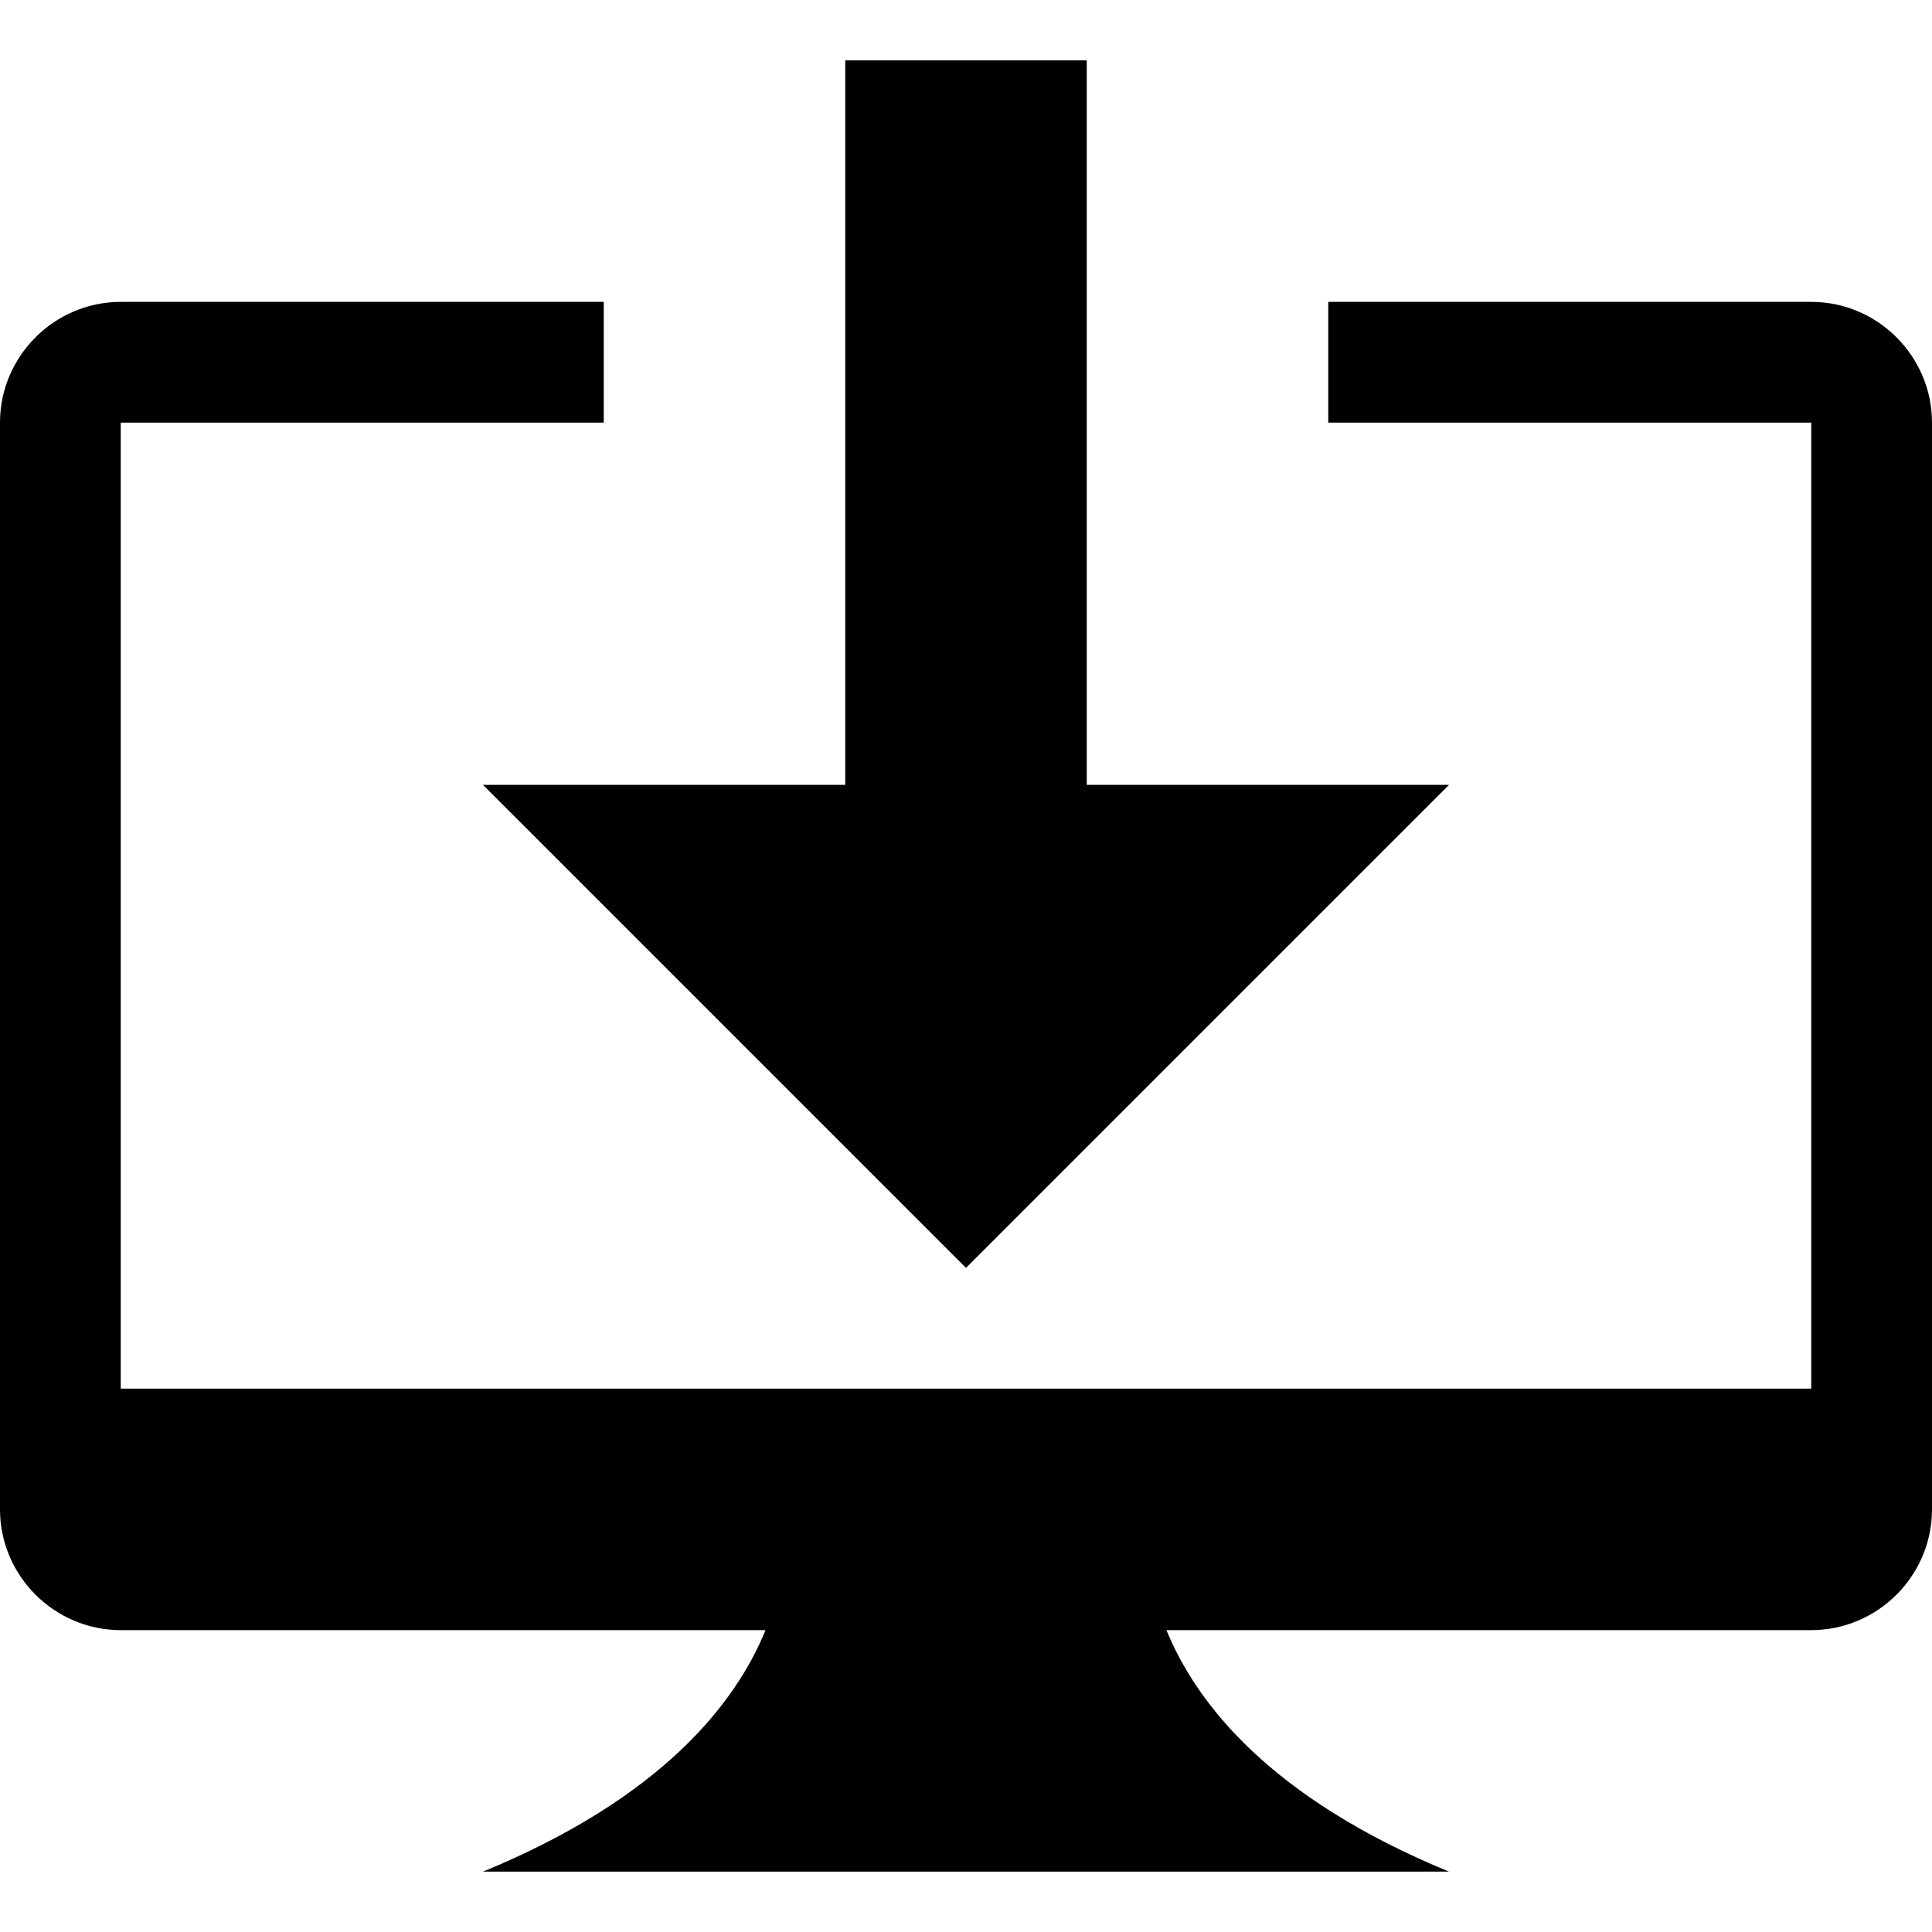
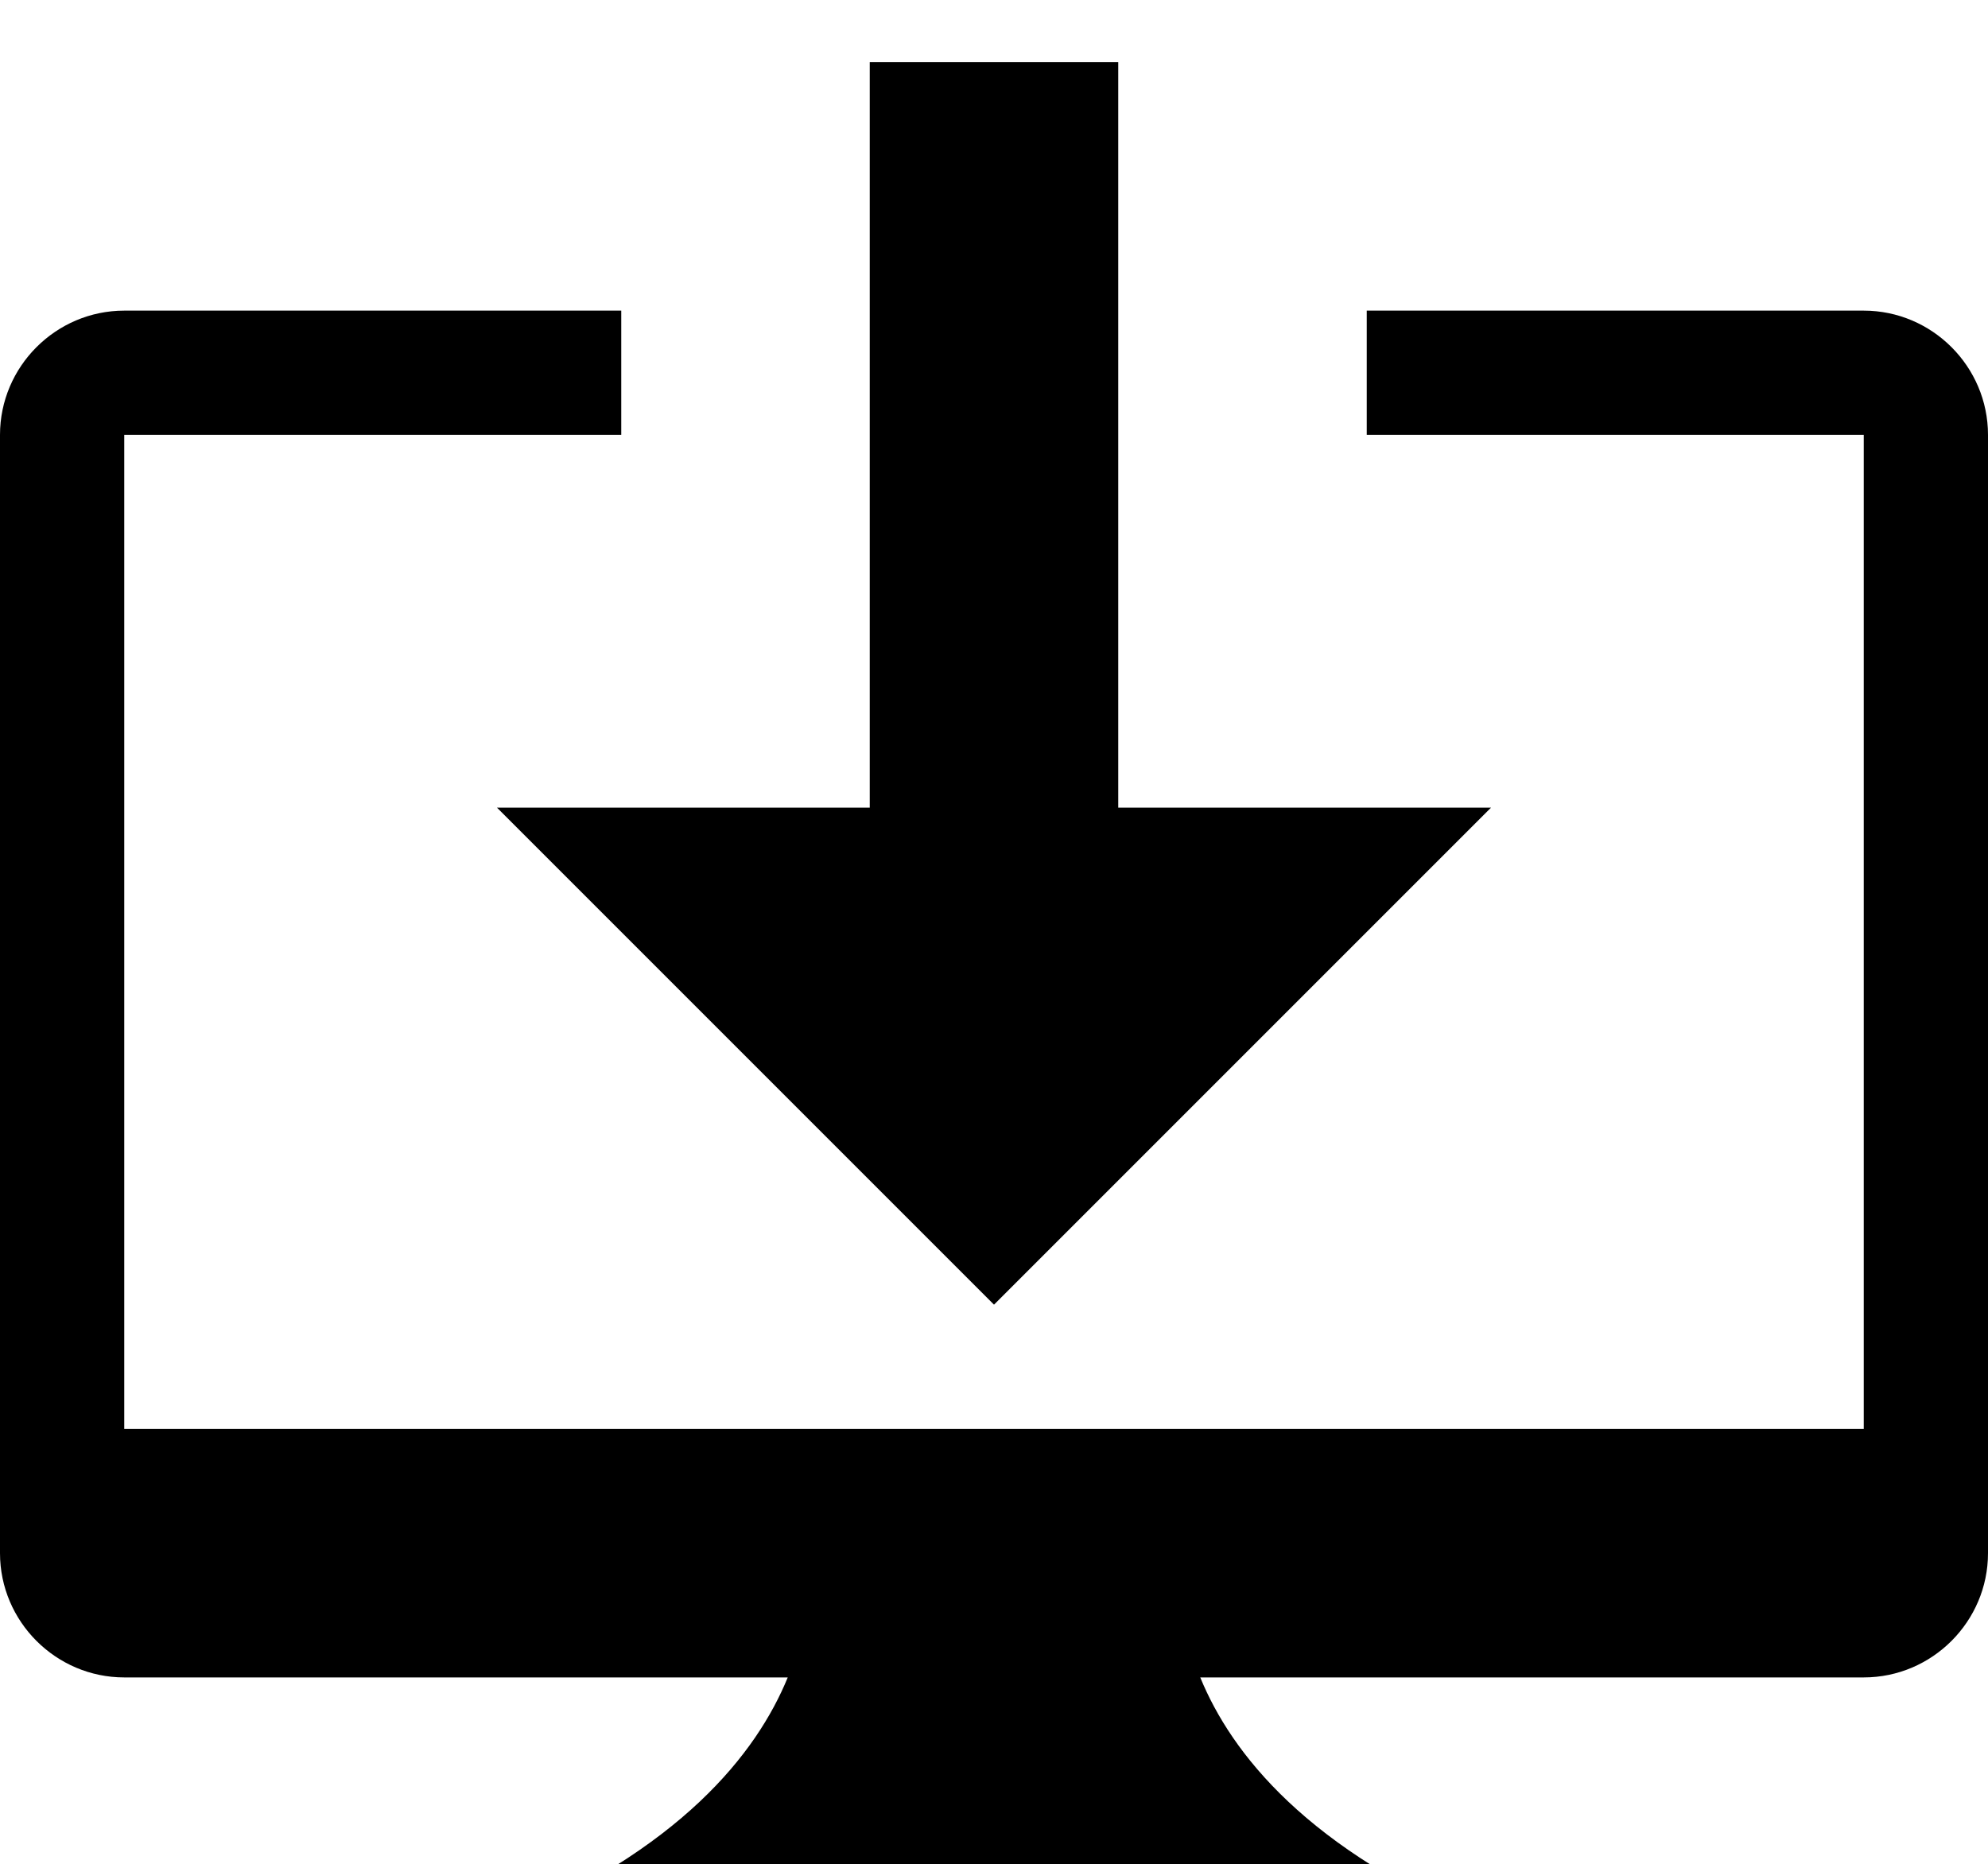
- <svg xmlns="http://www.w3.org/2000/svg" width="24" height="24" viewbox="0 0 24 24">
+ <svg xmlns="http://www.w3.org/2000/svg" viewbox="0 0 24 24">
  <path d="M6 9.75h4.5v-9h3v9H18l-6 6-6-6zm16.5-6h-6v1.5h6v12h-21v-12h6v-1.5h-6c-.825 0-1.5.675-1.5 1.5v13.5c0 .825.675 1.5 1.5 1.5h8.01c-.375.915-1.29 2.085-3.51 3h12c-2.22-.915-3.135-2.085-3.51-3h8.01c.825 0 1.5-.675 1.5-1.5V5.25c0-.825-.675-1.5-1.5-1.5z" />
</svg>
